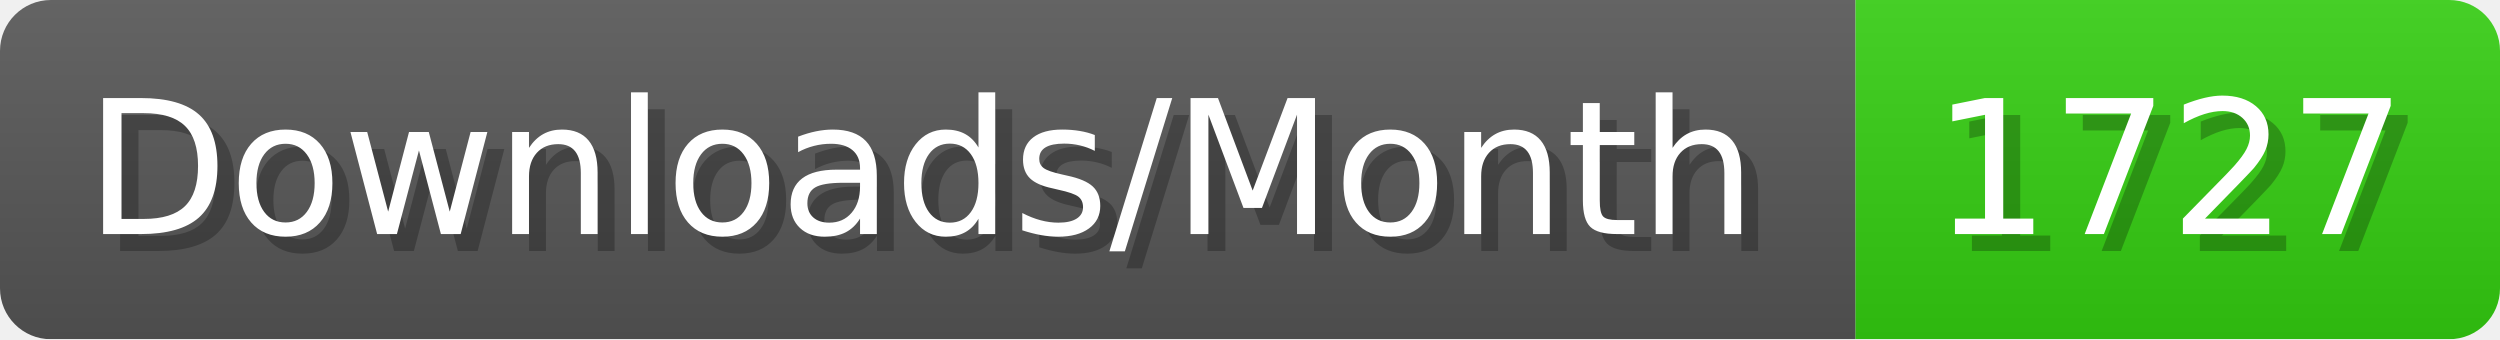
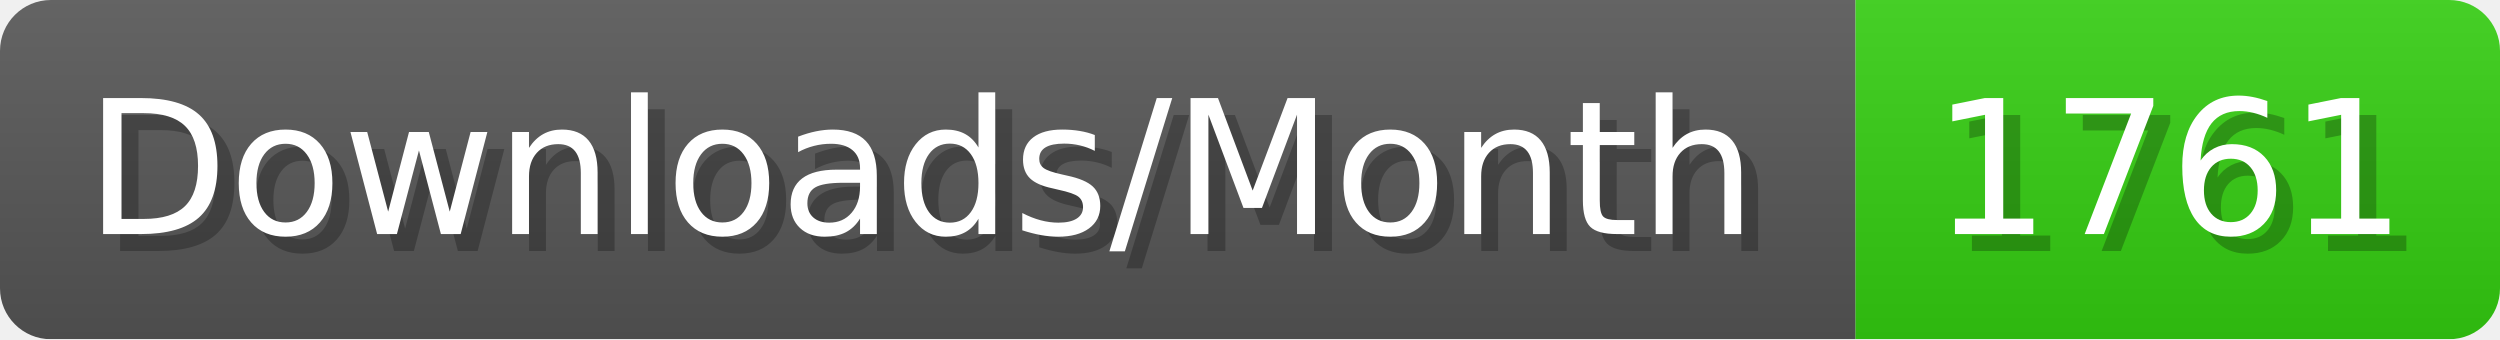
- <svg xmlns="http://www.w3.org/2000/svg" width="147.4" height="20" viewBox="0 0 1474 200" role="img" aria-label="Downloads/Month: 1727">
+ <svg xmlns="http://www.w3.org/2000/svg" width="147.4" height="20" viewBox="0 0 1474 200" role="img" aria-label="Downloads/Month: 1761">
  <linearGradient id="YlXUI" x2="0" y2="100%">
    <stop offset="0" stop-opacity=".1" stop-color="#EEE" />
    <stop offset="1" stop-opacity=".1" />
  </linearGradient>
  <mask id="JHhop">
    <rect width="1474" height="200" rx="30" fill="#FFF" />
  </mask>
  <g mask="url(#JHhop)">
    <rect width="1094" height="200" fill="#555" />
    <rect width="380" height="200" fill="#3C1" x="1094" />
    <rect width="1474" height="200" fill="url(#YlXUI)" />
  </g>
  <g aria-hidden="true" fill="#fff" text-anchor="start" font-family="Verdana,DejaVu Sans,sans-serif" font-size="110">
    <text x="60" y="148" textLength="994" fill="#000" opacity="0.25">Downloads/Month</text>
    <text x="50" y="138" textLength="994">Downloads/Month</text>
-     <text x="1149" y="148" textLength="280" fill="#000" opacity="0.25">1727</text>
-     <text x="1139" y="138" textLength="280">1727</text>
+     <text x="1149" y="148" textLength="280" fill="#000" opacity="0.25">1761</text>
+     <text x="1139" y="138" textLength="280">1761</text>
  </g>
</svg>
